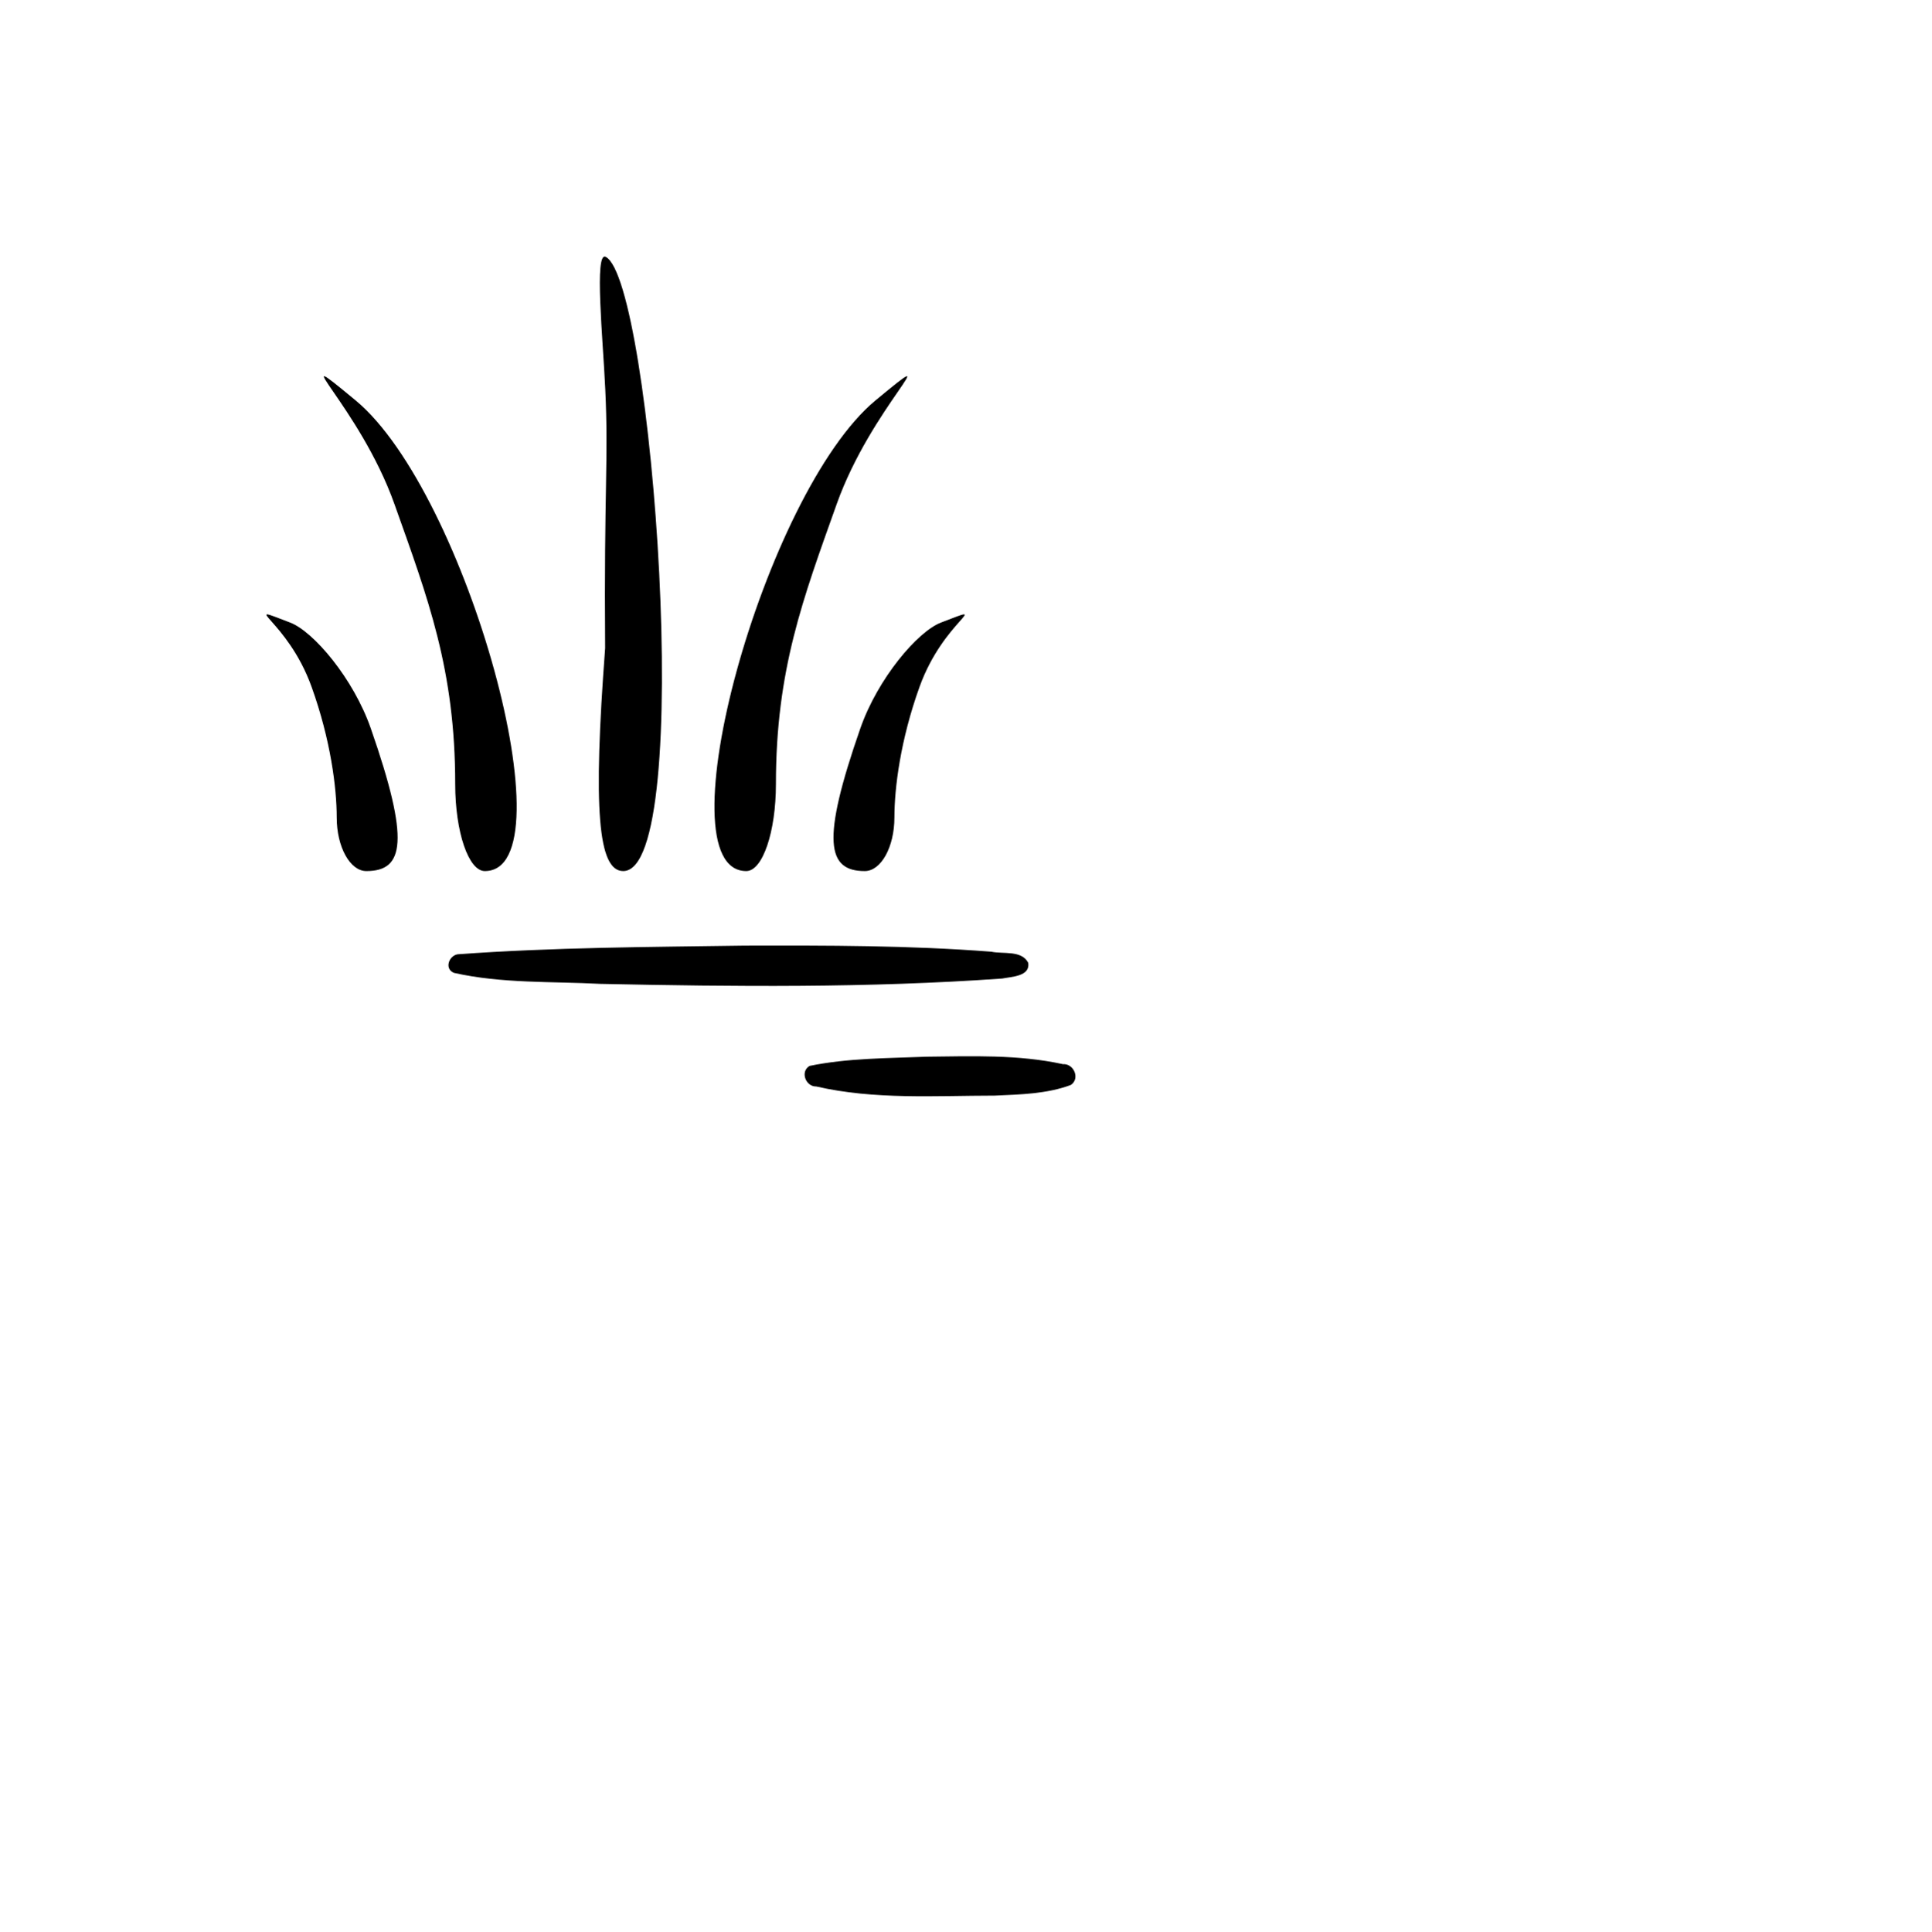
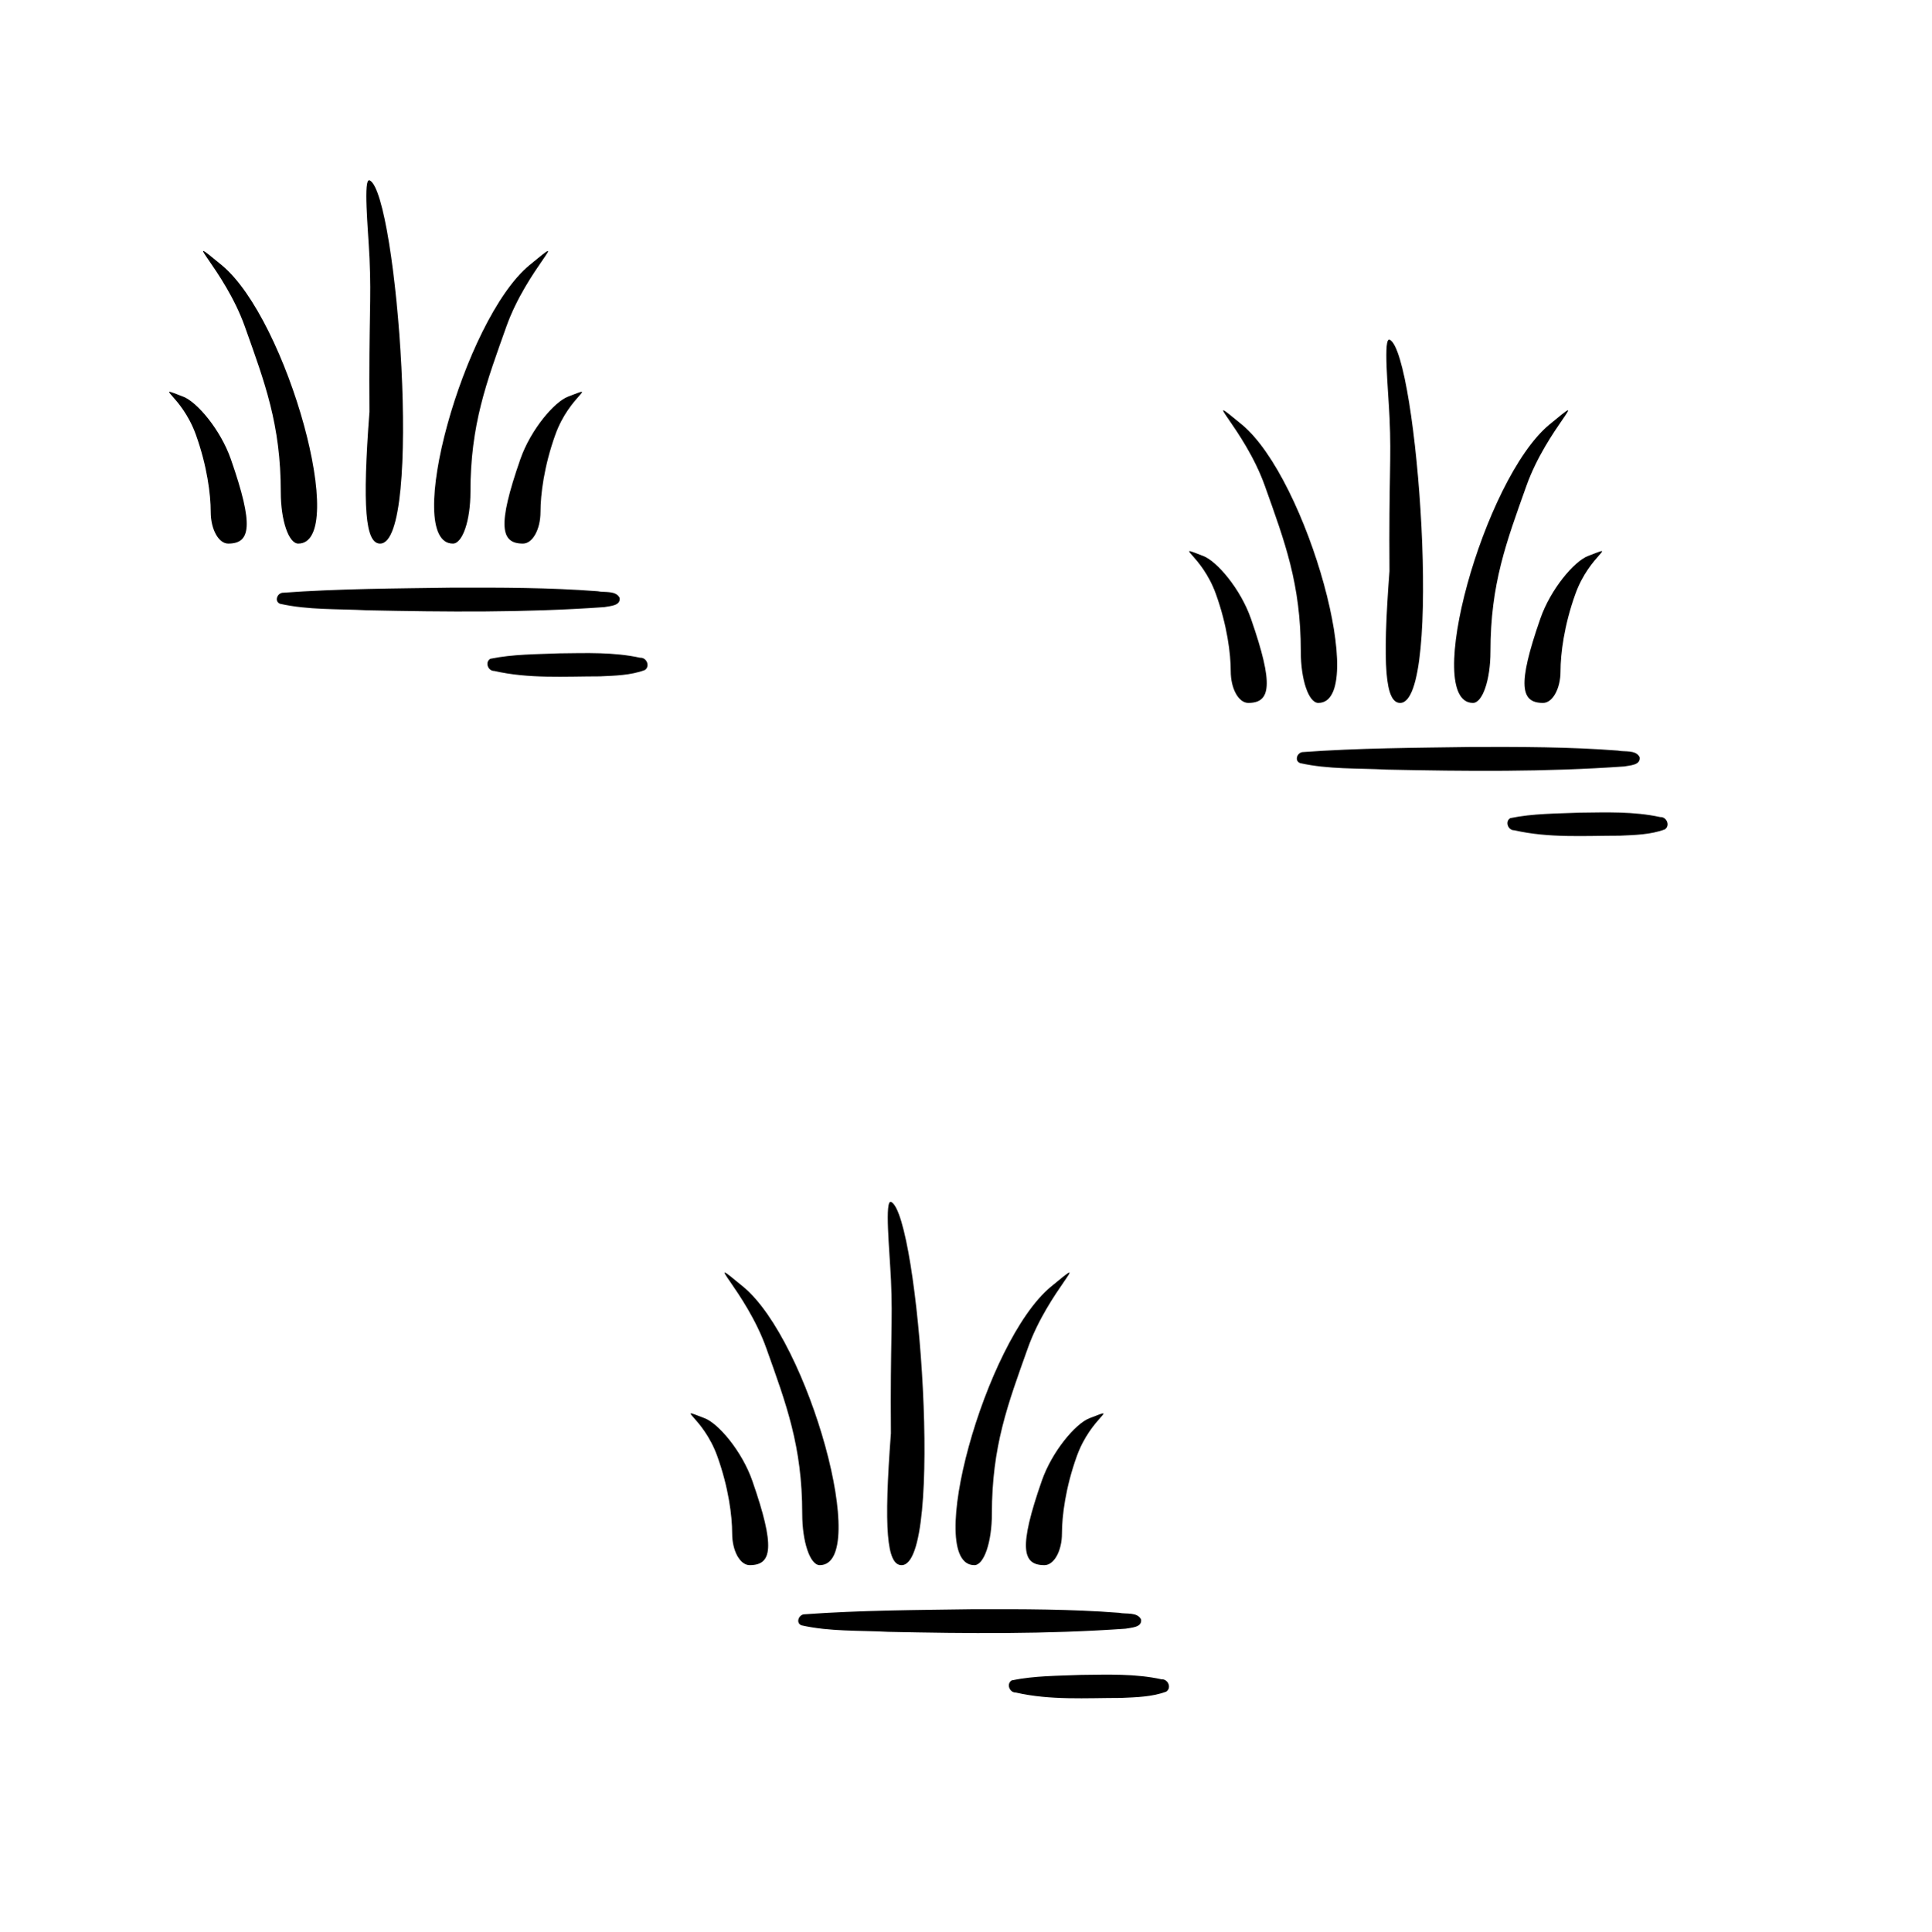
- <svg xmlns="http://www.w3.org/2000/svg" enable-background="new 0 0 580 580" height="580" viewBox="0 0 580 580" width="580">
-   <path d="m187.167 261.607c21.84 0 8.73-177.246-5.248-184.465-3.501-1.809-.85 24.526-.144 39.682 1 21.392-.398 30.078-.036 77.882h-.004c-3.654 48.312-2.145 66.901 5.432 66.901z" fill="param(fill)" fill-opacity="param(fill-opacity)" stroke="param(outline)" stroke-opacity="param(outline-opacity)" stroke-width="param(outline-width)" />
-   <path d="m224.134 261.607c4.893 0 8.896-11.749 8.896-26.109 0-34.36 8.127-55.663 18.251-84.109 10.426-29.296 34.5-50.041 11.691-31.165-33.486 27.712-64.712 141.383-38.838 141.383z" fill="param(fill)" fill-opacity="param(fill-opacity)" stroke="param(outline)" stroke-opacity="param(outline-opacity)" stroke-width="param(outline-width)" />
-   <path d="m259.719 261.607c4.893 0 8.896-7.241 8.896-16.092 0-8.851 1.814-23.315 7.557-39.258 7.325-20.333 22.543-25.466 6.409-19.275-6.997 2.685-18.971 16.775-24.206 31.792-11.824 33.916-9.983 42.833 1.344 42.833z" fill="param(fill)" fill-opacity="param(fill-opacity)" stroke="param(outline)" stroke-opacity="param(outline-opacity)" stroke-width="param(outline-width)" />
-   <path d="m319.228 319.596c-13.374-2.927-27.271-2.385-40.899-2.238-11.73.484-23.698.393-35.195 2.765-2.886 1.669-1.191 6.252 2.003 6.177 17.499 4.029 35.749 2.758 53.612 2.746 7.661-.348 15.659-.504 22.854-3.2 2.856-1.903.912-6.467-2.375-6.25z" fill="param(fill)" fill-opacity="param(fill-opacity)" stroke="param(outline)" stroke-opacity="param(outline-opacity)" stroke-width="param(outline-width)" />
-   <path d="m136.707 235.498c0 14.36 4.003 26.109 8.896 26.109 25.874 0-5.352-113.671-38.838-141.384-22.809-18.876 1.265 1.869 11.691 31.165 10.124 28.447 18.251 49.75 18.251 84.11z" fill="param(fill)" fill-opacity="param(fill-opacity)" stroke="param(outline)" stroke-opacity="param(outline-opacity)" stroke-width="param(outline-width)" />
-   <path d="m87.156 186.981c-16.134-6.191-.916-1.058 6.409 19.275 5.743 15.943 7.557 30.408 7.557 39.258 0 8.851 4.003 16.092 8.896 16.092 11.327 0 13.167-8.917 1.344-42.833-5.235-15.016-17.209-29.106-24.206-31.792z" fill="param(fill)" fill-opacity="param(fill-opacity)" stroke="param(outline)" stroke-opacity="param(outline-opacity)" stroke-width="param(outline-width)" />
-   <path d="m308.813 289.17c-1.97-3.876-7.568-2.583-11.096-3.348-24.599-1.905-49.297-1.883-73.953-1.83-28.769.422-57.648.512-86.314 2.608-2.705.436-4.052 4.449-1.09 5.587 14.327 3.218 29.292 2.534 43.936 3.294 40.229.853 80.557 1.252 120.712-1.601 2.837-.567 8.413-.63 7.805-4.71z" fill="param(fill)" fill-opacity="param(fill-opacity)" stroke="param(outline)" stroke-opacity="param(outline-opacity)" stroke-width="param(outline-width)" />
+ <svg xmlns="http://www.w3.org/2000/svg" width="580" height="580" enable-background="new 0 0 580 580" version="1.1" viewBox="0 0 580 580">
+   <path d="m186.09 179.55c-1.165-2.292-4.475-1.527-6.561-1.98-14.545-1.126-29.149-1.113-43.729-1.082-17.011 0.25-34.087 0.303-51.038 1.542-1.599 0.258-2.396 2.631-0.645 3.304 8.472 1.903 17.32 1.498 25.979 1.948 23.788 0.504 47.634 0.74 71.377-0.947 1.677-0.335 4.975-0.373 4.615-2.785zm-131.07-60.425c-9.54-3.661-0.542-0.626 3.79 11.397 3.396 9.427 4.468 17.98 4.468 23.213 0 5.234 2.367 9.515 5.26 9.515 6.698 0 7.786-5.273 0.795-25.327-3.095-8.879-10.176-17.21-14.313-18.799zm29.3 28.688c0 8.491 2.367 15.438 5.26 15.438 15.299 0-3.165-67.214-22.965-83.601-13.487-11.161 0.748 1.105 6.913 18.428 5.986 16.821 10.792 29.417 10.792 49.734zm107.93 49.727c-7.908-1.731-16.125-1.41-24.184-1.323-6.936 0.286-14.013 0.232-20.811 1.635-1.706 0.987-0.704 3.697 1.184 3.652 10.347 2.382 21.138 1.631 31.701 1.624 4.53-0.206 9.259-0.298 13.514-1.892 1.689-1.125 0.539-3.824-1.404-3.696zm-35.188-34.289c2.893 0 5.26-4.282 5.26-9.515 0-5.234 1.073-13.786 4.468-23.213 4.331-12.023 13.33-15.058 3.79-11.397-4.137 1.588-11.218 9.919-14.313 18.799-6.992 20.055-5.903 25.327 0.795 25.327zm-21.042 0c2.893 0 5.26-6.947 5.26-15.438 0-20.317 4.806-32.914 10.792-49.734 6.165-17.323 20.4-29.589 6.913-18.428-19.8 16.386-38.264 83.6-22.965 83.6zm-21.859 0c12.914 0 5.162-104.81-3.103-109.07-2.07-1.07-0.503 14.502-0.085 23.464 0.591 12.649-0.235 17.785-0.021 46.052h-2e-3c-2.161 28.567-1.268 39.559 3.212 39.559z" stroke-width=".591" />
+   <path d="m492.44 227.4c-1.165-2.292-4.475-1.527-6.561-1.98-14.545-1.126-29.149-1.113-43.729-1.082-17.011 0.25-34.087 0.303-51.038 1.542-1.599 0.258-2.396 2.631-0.645 3.304 8.472 1.903 17.32 1.498 25.979 1.948 23.788 0.504 47.634 0.74 71.377-0.947 1.677-0.335 4.975-0.373 4.615-2.785zm-131.07-60.425c-9.54-3.661-0.542-0.626 3.79 11.397 3.396 9.427 4.468 17.98 4.468 23.213 0 5.234 2.367 9.515 5.26 9.515 6.698 0 7.786-5.273 0.795-25.327-3.095-8.879-10.176-17.21-14.313-18.799zm29.3 28.688c0 8.491 2.367 15.438 5.26 15.438 15.299 0-3.165-67.214-22.965-83.601-13.487-11.161 0.748 1.105 6.913 18.428 5.986 16.821 10.792 29.417 10.792 49.734zm107.93 49.727c-7.908-1.731-16.125-1.41-24.184-1.323-6.936 0.286-14.013 0.232-20.811 1.635-1.706 0.987-0.704 3.697 1.184 3.652 10.347 2.382 21.138 1.631 31.701 1.624 4.53-0.206 9.259-0.298 13.514-1.892 1.689-1.125 0.539-3.824-1.404-3.696zm-35.188-34.289c2.893 0 5.26-4.282 5.26-9.515 0-5.234 1.073-13.786 4.468-23.213 4.331-12.023 13.33-15.058 3.79-11.397-4.137 1.588-11.218 9.919-14.313 18.799-6.992 20.055-5.903 25.327 0.795 25.327zm-21.042 0c2.893 0 5.26-6.947 5.26-15.438 0-20.317 4.806-32.914 10.792-49.734 6.165-17.323 20.4-29.589 6.913-18.428-19.8 16.386-38.264 83.6-22.965 83.6zm-21.859 0c12.914 0 5.162-104.81-3.103-109.07-2.07-1.07-0.503 14.502-0.085 23.464 0.591 12.649-0.235 17.785-0.021 46.052h-2e-3c-2.161 28.567-1.268 39.559 3.212 39.559z" stroke-width=".591" />
+   <path d="m342.7 486.36c-1.165-2.292-4.475-1.527-6.561-1.98-14.545-1.126-29.149-1.113-43.729-1.082-17.011 0.25-34.087 0.303-51.038 1.542-1.599 0.258-2.396 2.631-0.645 3.304 8.472 1.903 17.32 1.498 25.979 1.948 23.788 0.504 47.634 0.74 71.377-0.947 1.677-0.335 4.975-0.373 4.615-2.785zm-131.07-60.425c-9.54-3.661-0.542-0.626 3.79 11.397 3.396 9.427 4.468 17.98 4.468 23.213 0 5.234 2.367 9.515 5.26 9.515 6.698 0 7.786-5.273 0.795-25.327-3.095-8.879-10.176-17.21-14.313-18.799zm29.3 28.688c0 8.491 2.367 15.438 5.26 15.438 15.299 0-3.165-67.214-22.965-83.601-13.487-11.161 0.748 1.105 6.913 18.428 5.986 16.821 10.792 29.417 10.792 49.734zm107.93 49.727c-7.908-1.731-16.125-1.41-24.184-1.323-6.936 0.286-14.013 0.232-20.811 1.635-1.706 0.987-0.704 3.697 1.184 3.652 10.347 2.382 21.138 1.631 31.701 1.624 4.53-0.206 9.259-0.298 13.514-1.892 1.689-1.125 0.539-3.824-1.404-3.696zm-35.188-34.289c2.893 0 5.26-4.282 5.26-9.515 0-5.234 1.073-13.786 4.468-23.213 4.331-12.023 13.33-15.058 3.79-11.397-4.137 1.588-11.218 9.919-14.313 18.799-6.992 20.055-5.903 25.327 0.795 25.327zm-21.042 0c2.893 0 5.26-6.947 5.26-15.438 0-20.317 4.806-32.914 10.792-49.734 6.165-17.323 20.4-29.589 6.913-18.428-19.8 16.386-38.264 83.6-22.965 83.6zm-21.859 0c12.914 0 5.162-104.81-3.103-109.07-2.07-1.07-0.503 14.502-0.085 23.464 0.591 12.649-0.235 17.785-0.021 46.052h-2e-3c-2.161 28.567-1.268 39.559 3.212 39.559z" stroke-width=".591" />
</svg>
